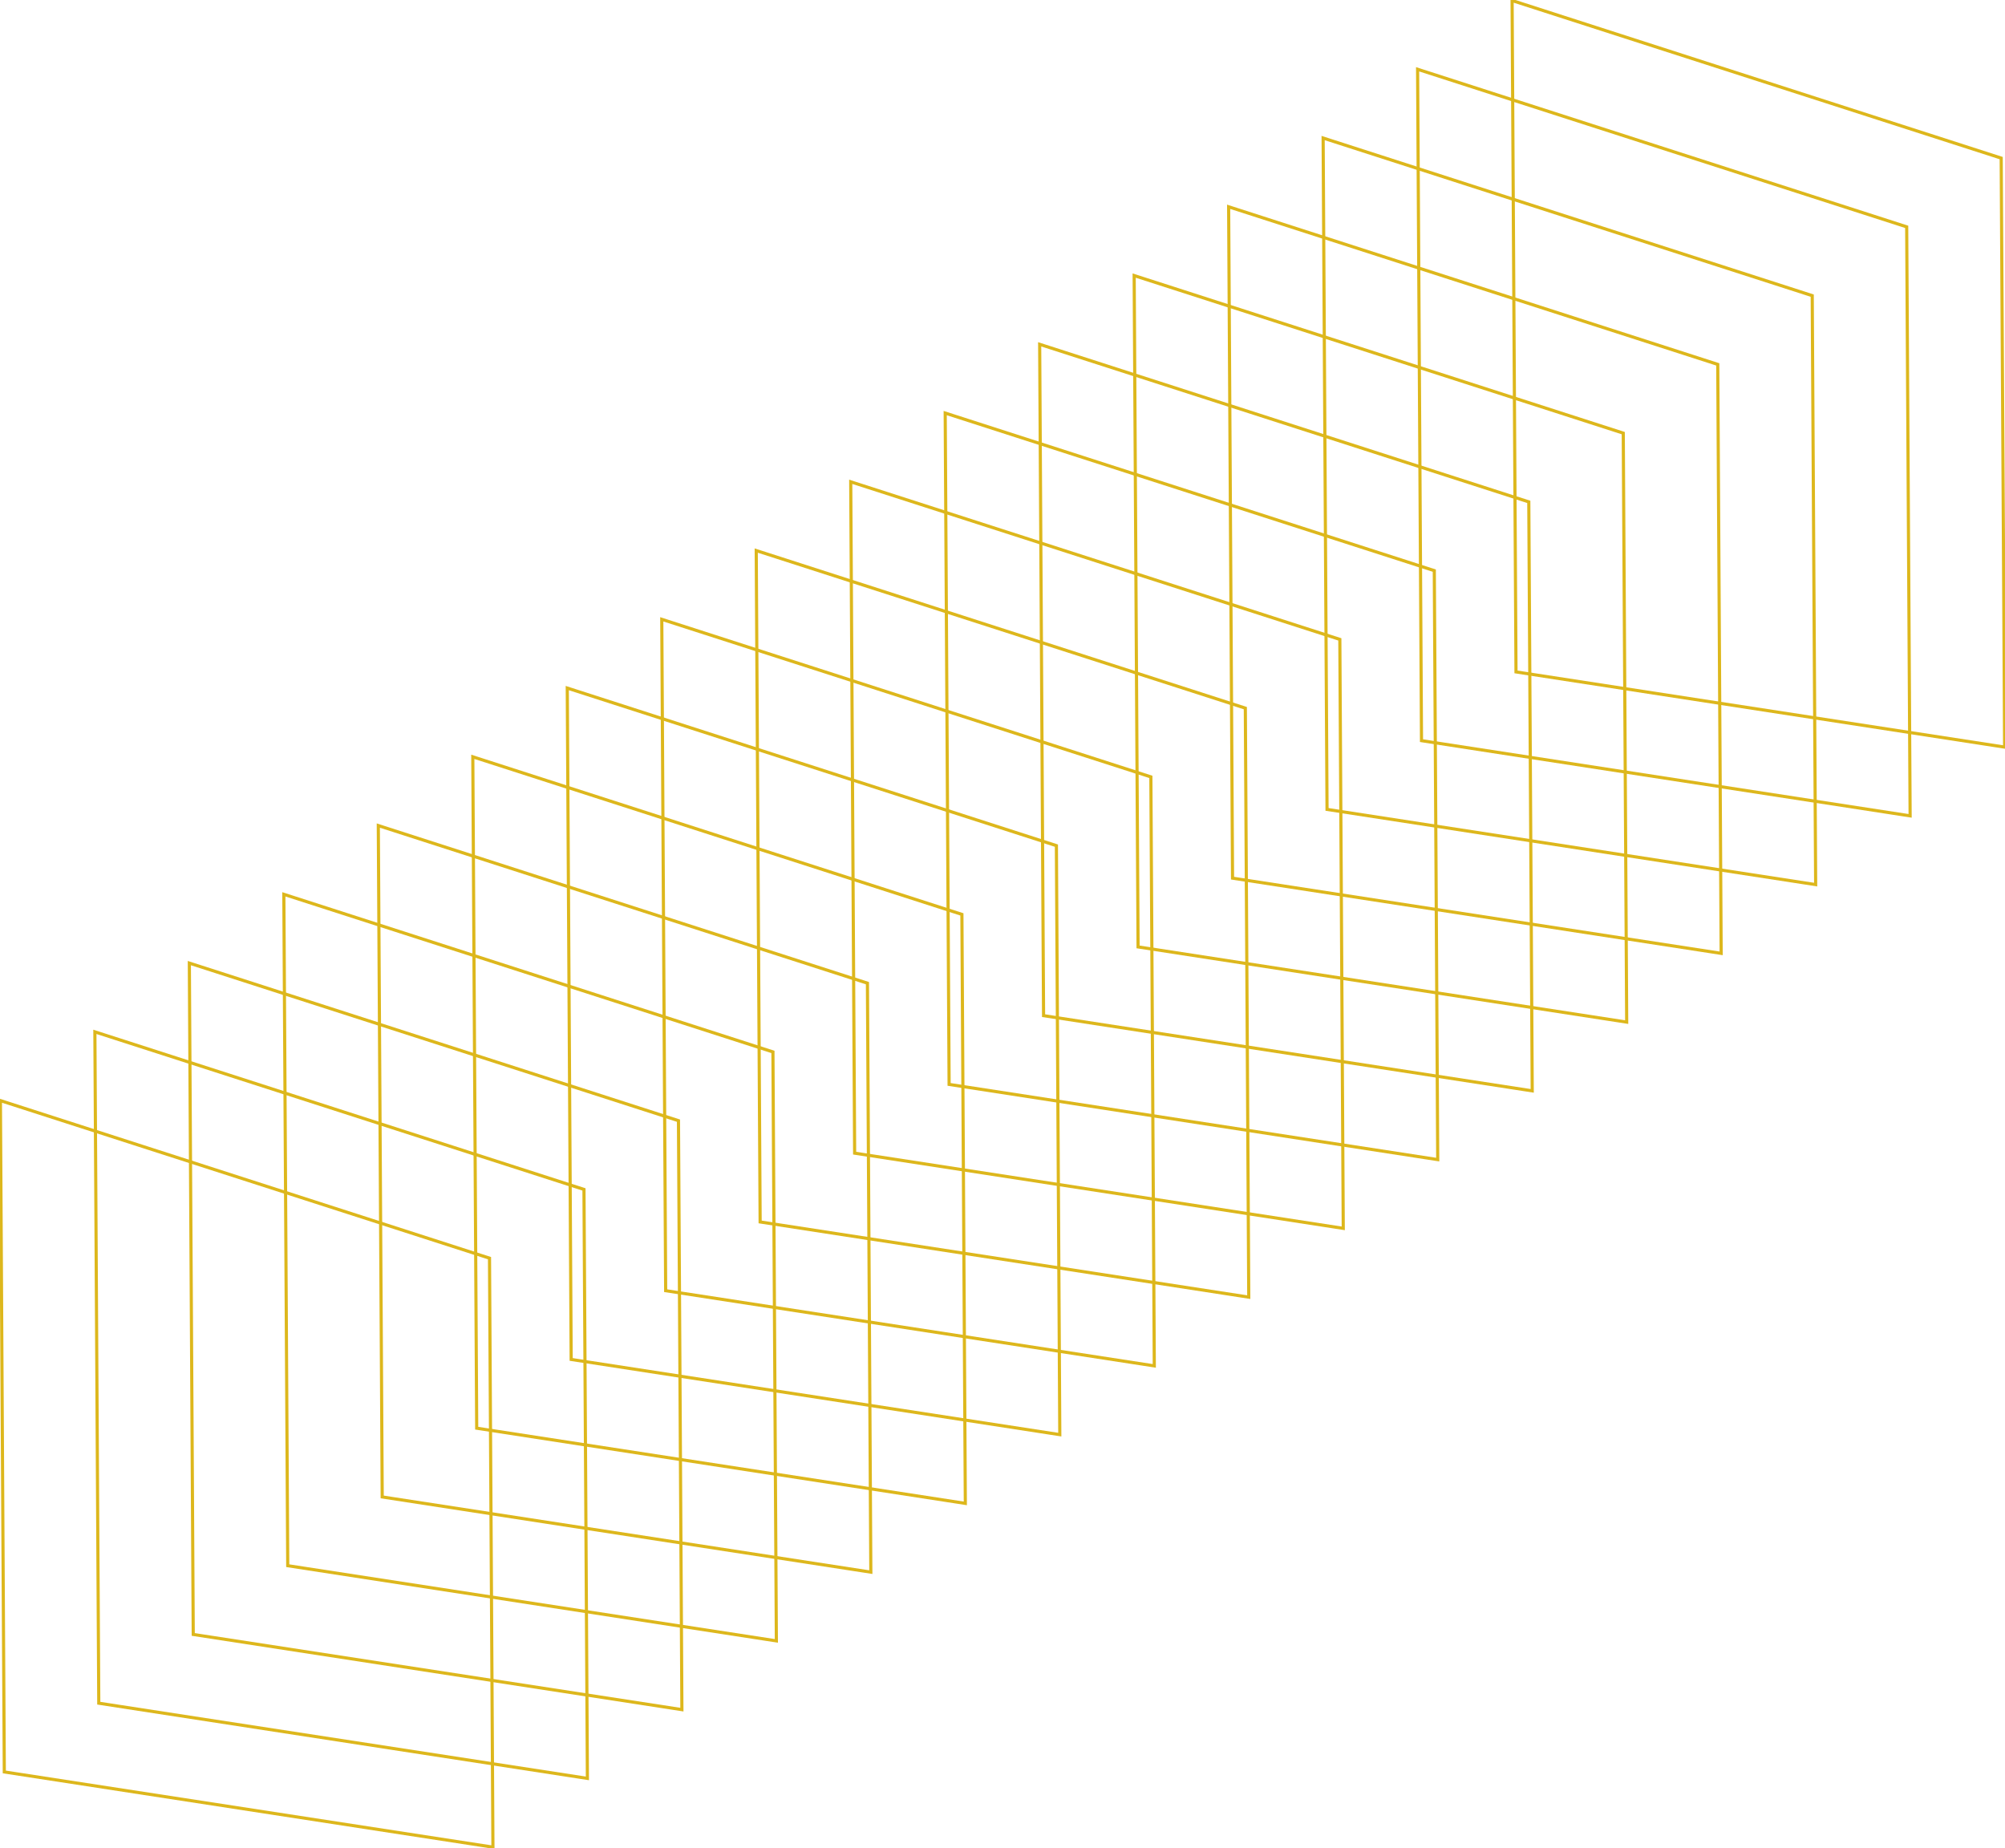
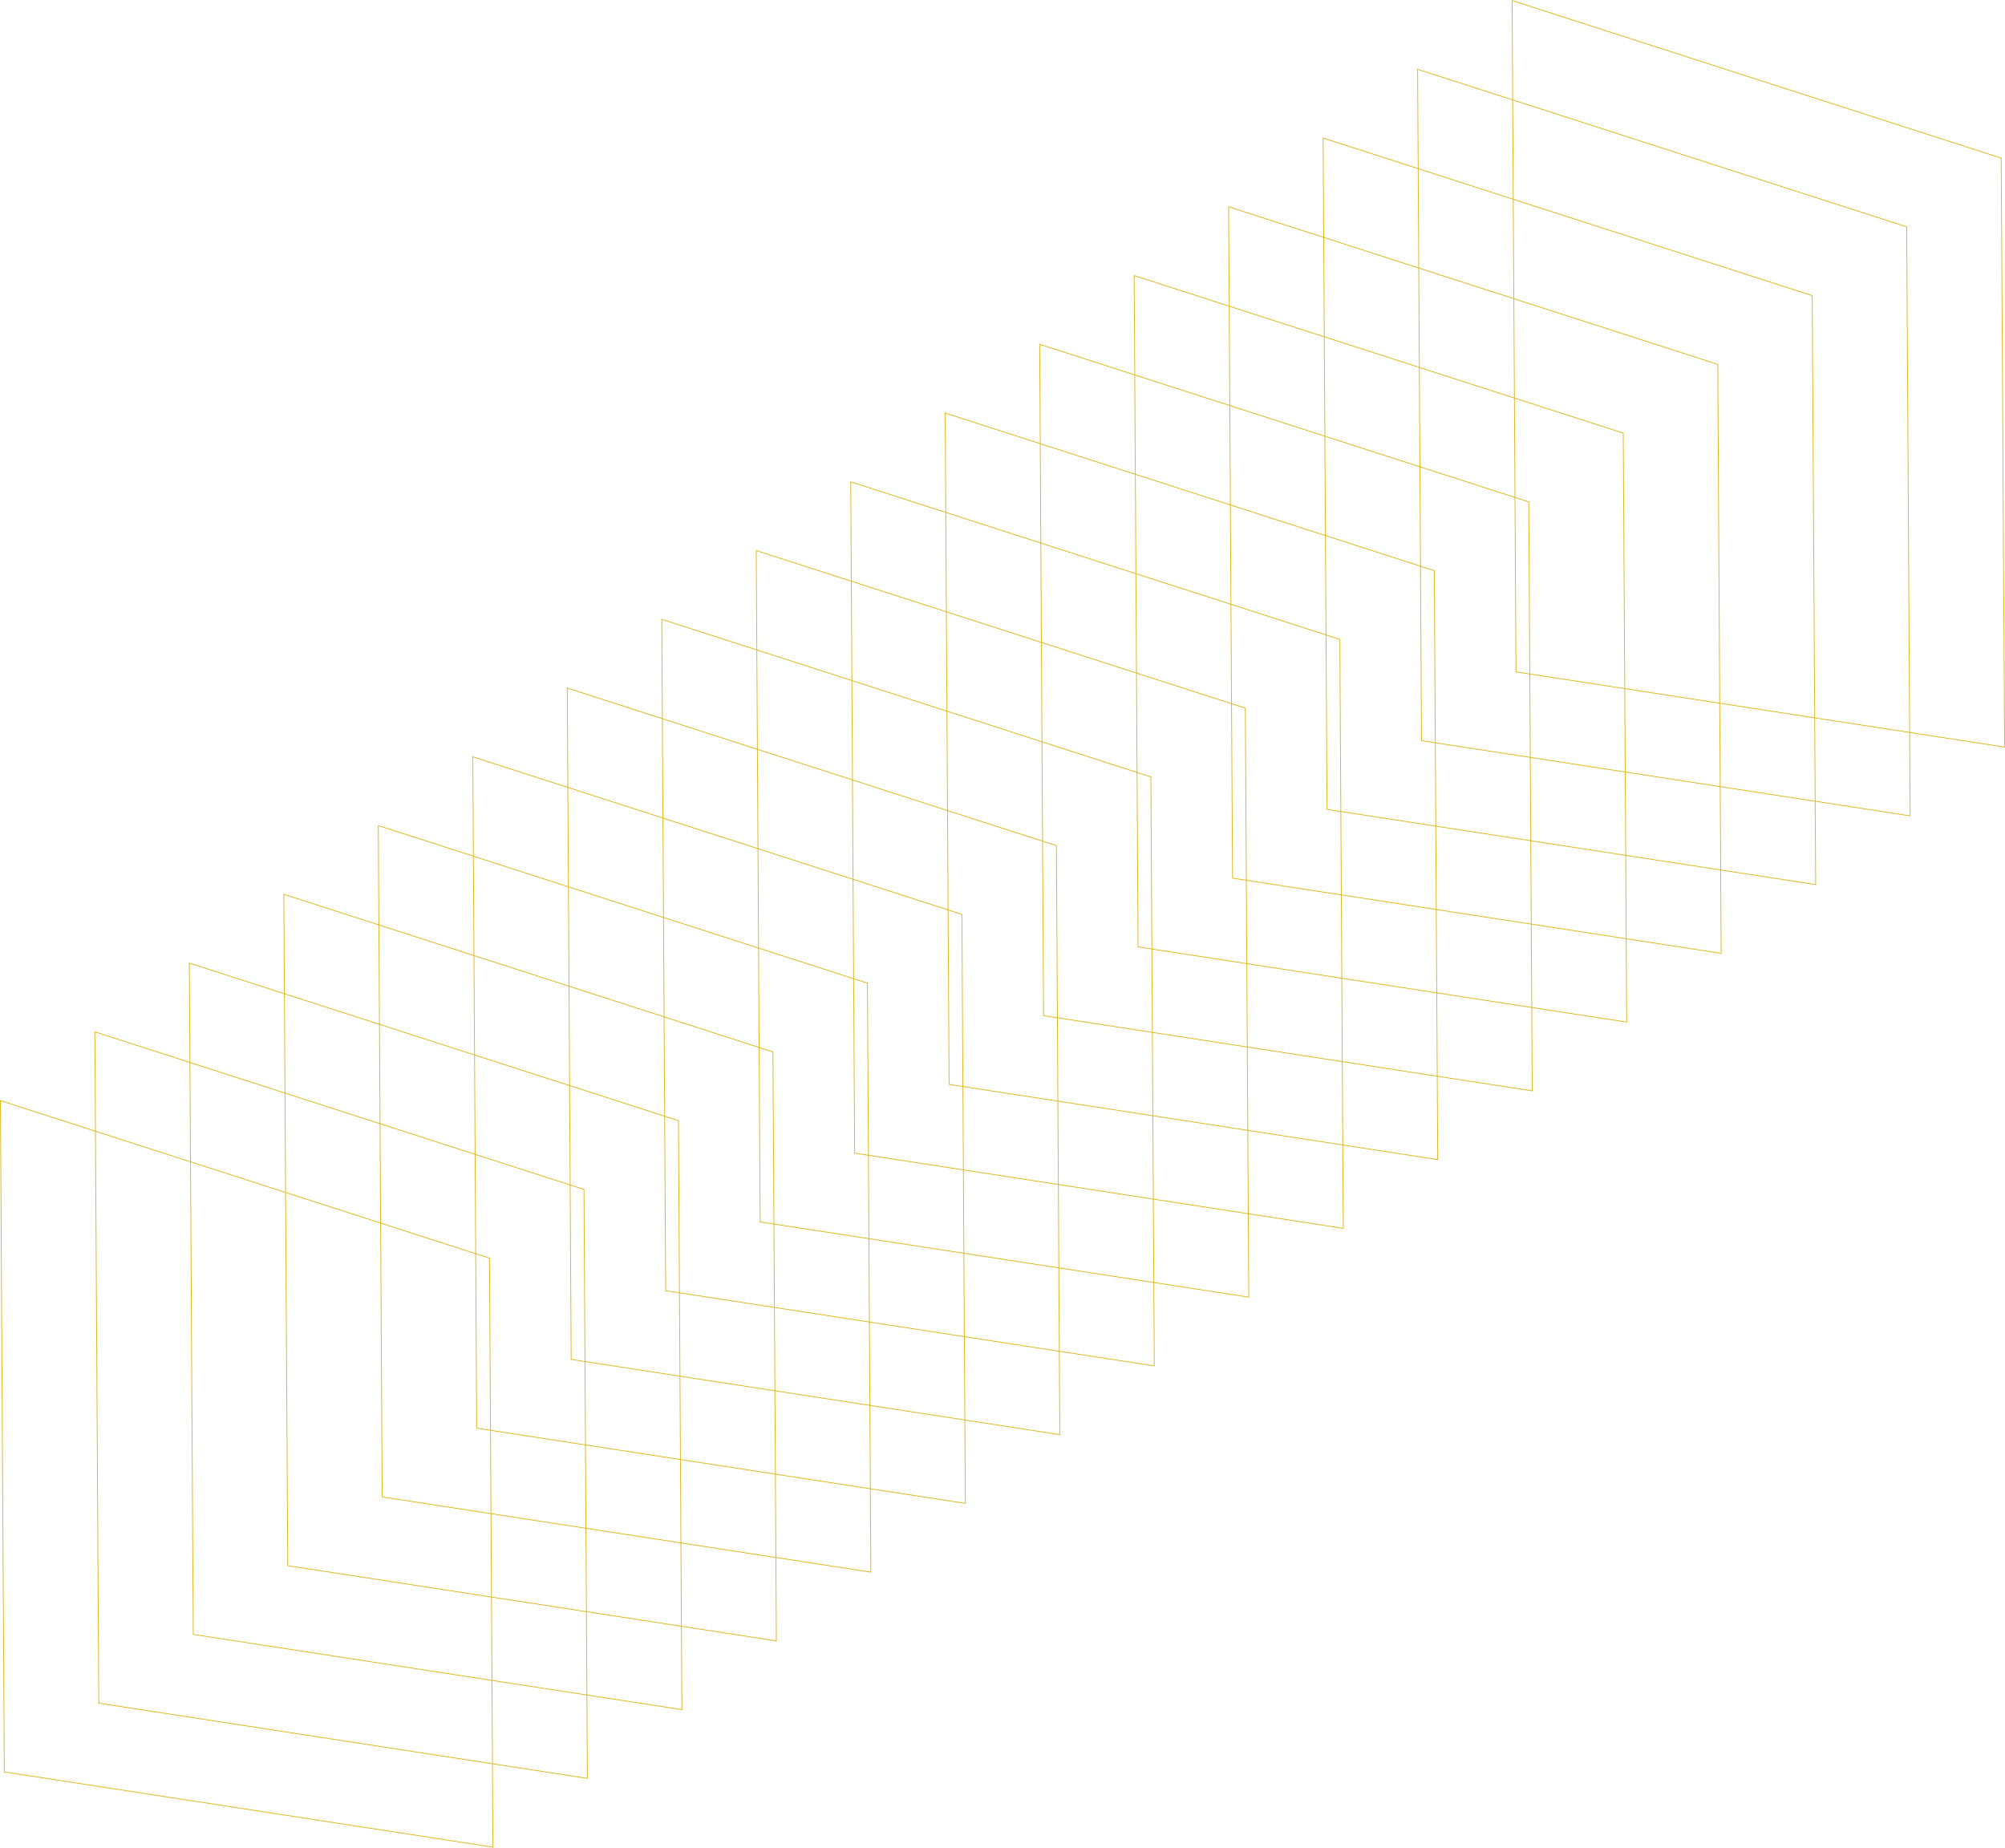
<svg xmlns="http://www.w3.org/2000/svg" id="Capa_2" data-name="Capa 2" viewBox="0 0 637.58 587.47">
  <defs>
    <style>
      .cls-1 {
        fill: none;
        stroke: #ddb71c;
        stroke-miterlimit: 10;
-         stroke-width: 1px;
+         stroke-width: .25px;
      }
    </style>
  </defs>
  <g id="Capa_1-2" data-name="Capa 1">
    <g>
      <polygon class="cls-1" points="480.84 .17 482.08 213.64 637.46 237.55 636.37 50.27 480.84 .17" />
      <polygon class="cls-1" points="450.79 22.03 452.03 235.5 607.41 259.41 606.32 72.13 450.79 22.03" />
      <polygon class="cls-1" points="420.75 43.89 421.99 257.36 577.37 281.27 576.28 94 420.75 43.89" />
      <polygon class="cls-1" points="390.7 65.75 391.94 279.22 547.32 303.13 546.24 115.86 390.7 65.75" />
      <polygon class="cls-1" points="360.66 87.62 361.9 301.08 517.28 324.99 516.19 137.72 360.66 87.62" />
      <polygon class="cls-1" points="330.61 109.48 331.85 322.94 487.24 346.85 486.15 159.58 330.61 109.48" />
      <polygon class="cls-1" points="300.57 131.34 301.81 344.8 457.19 368.71 456.1 181.44 300.57 131.34" />
      <polygon class="cls-1" points="270.53 153.2 271.77 366.66 427.15 390.57 426.06 203.3 270.53 153.2" />
      <polygon class="cls-1" points="240.48 175.06 241.72 388.53 397.1 412.44 396.01 225.16 240.48 175.06" />
      <polygon class="cls-1" points="210.44 196.92 211.68 410.39 367.06 434.3 365.97 247.02 210.44 196.92" />
      <polygon class="cls-1" points="180.39 218.78 181.63 432.25 337.01 456.16 335.93 268.88 180.39 218.78" />
      <polygon class="cls-1" points="150.35 240.64 151.59 454.11 306.97 478.02 305.88 290.74 150.35 240.64" />
      <polygon class="cls-1" points="120.3 262.5 121.54 475.97 276.92 499.88 275.84 312.61 120.3 262.5" />
      <polygon class="cls-1" points="90.26 284.36 91.5 497.83 246.88 521.74 245.79 334.47 90.26 284.36" />
      <polygon class="cls-1" points="60.21 306.23 61.45 519.69 216.84 543.6 215.75 356.33 60.21 306.23" />
      <polygon class="cls-1" points="30.17 328.09 31.41 541.55 186.79 565.46 185.7 378.19 30.17 328.09" />
      <polygon class="cls-1" points=".13 349.95 1.37 563.41 156.75 587.32 155.66 400.05 .13 349.95" />
    </g>
  </g>
</svg>
